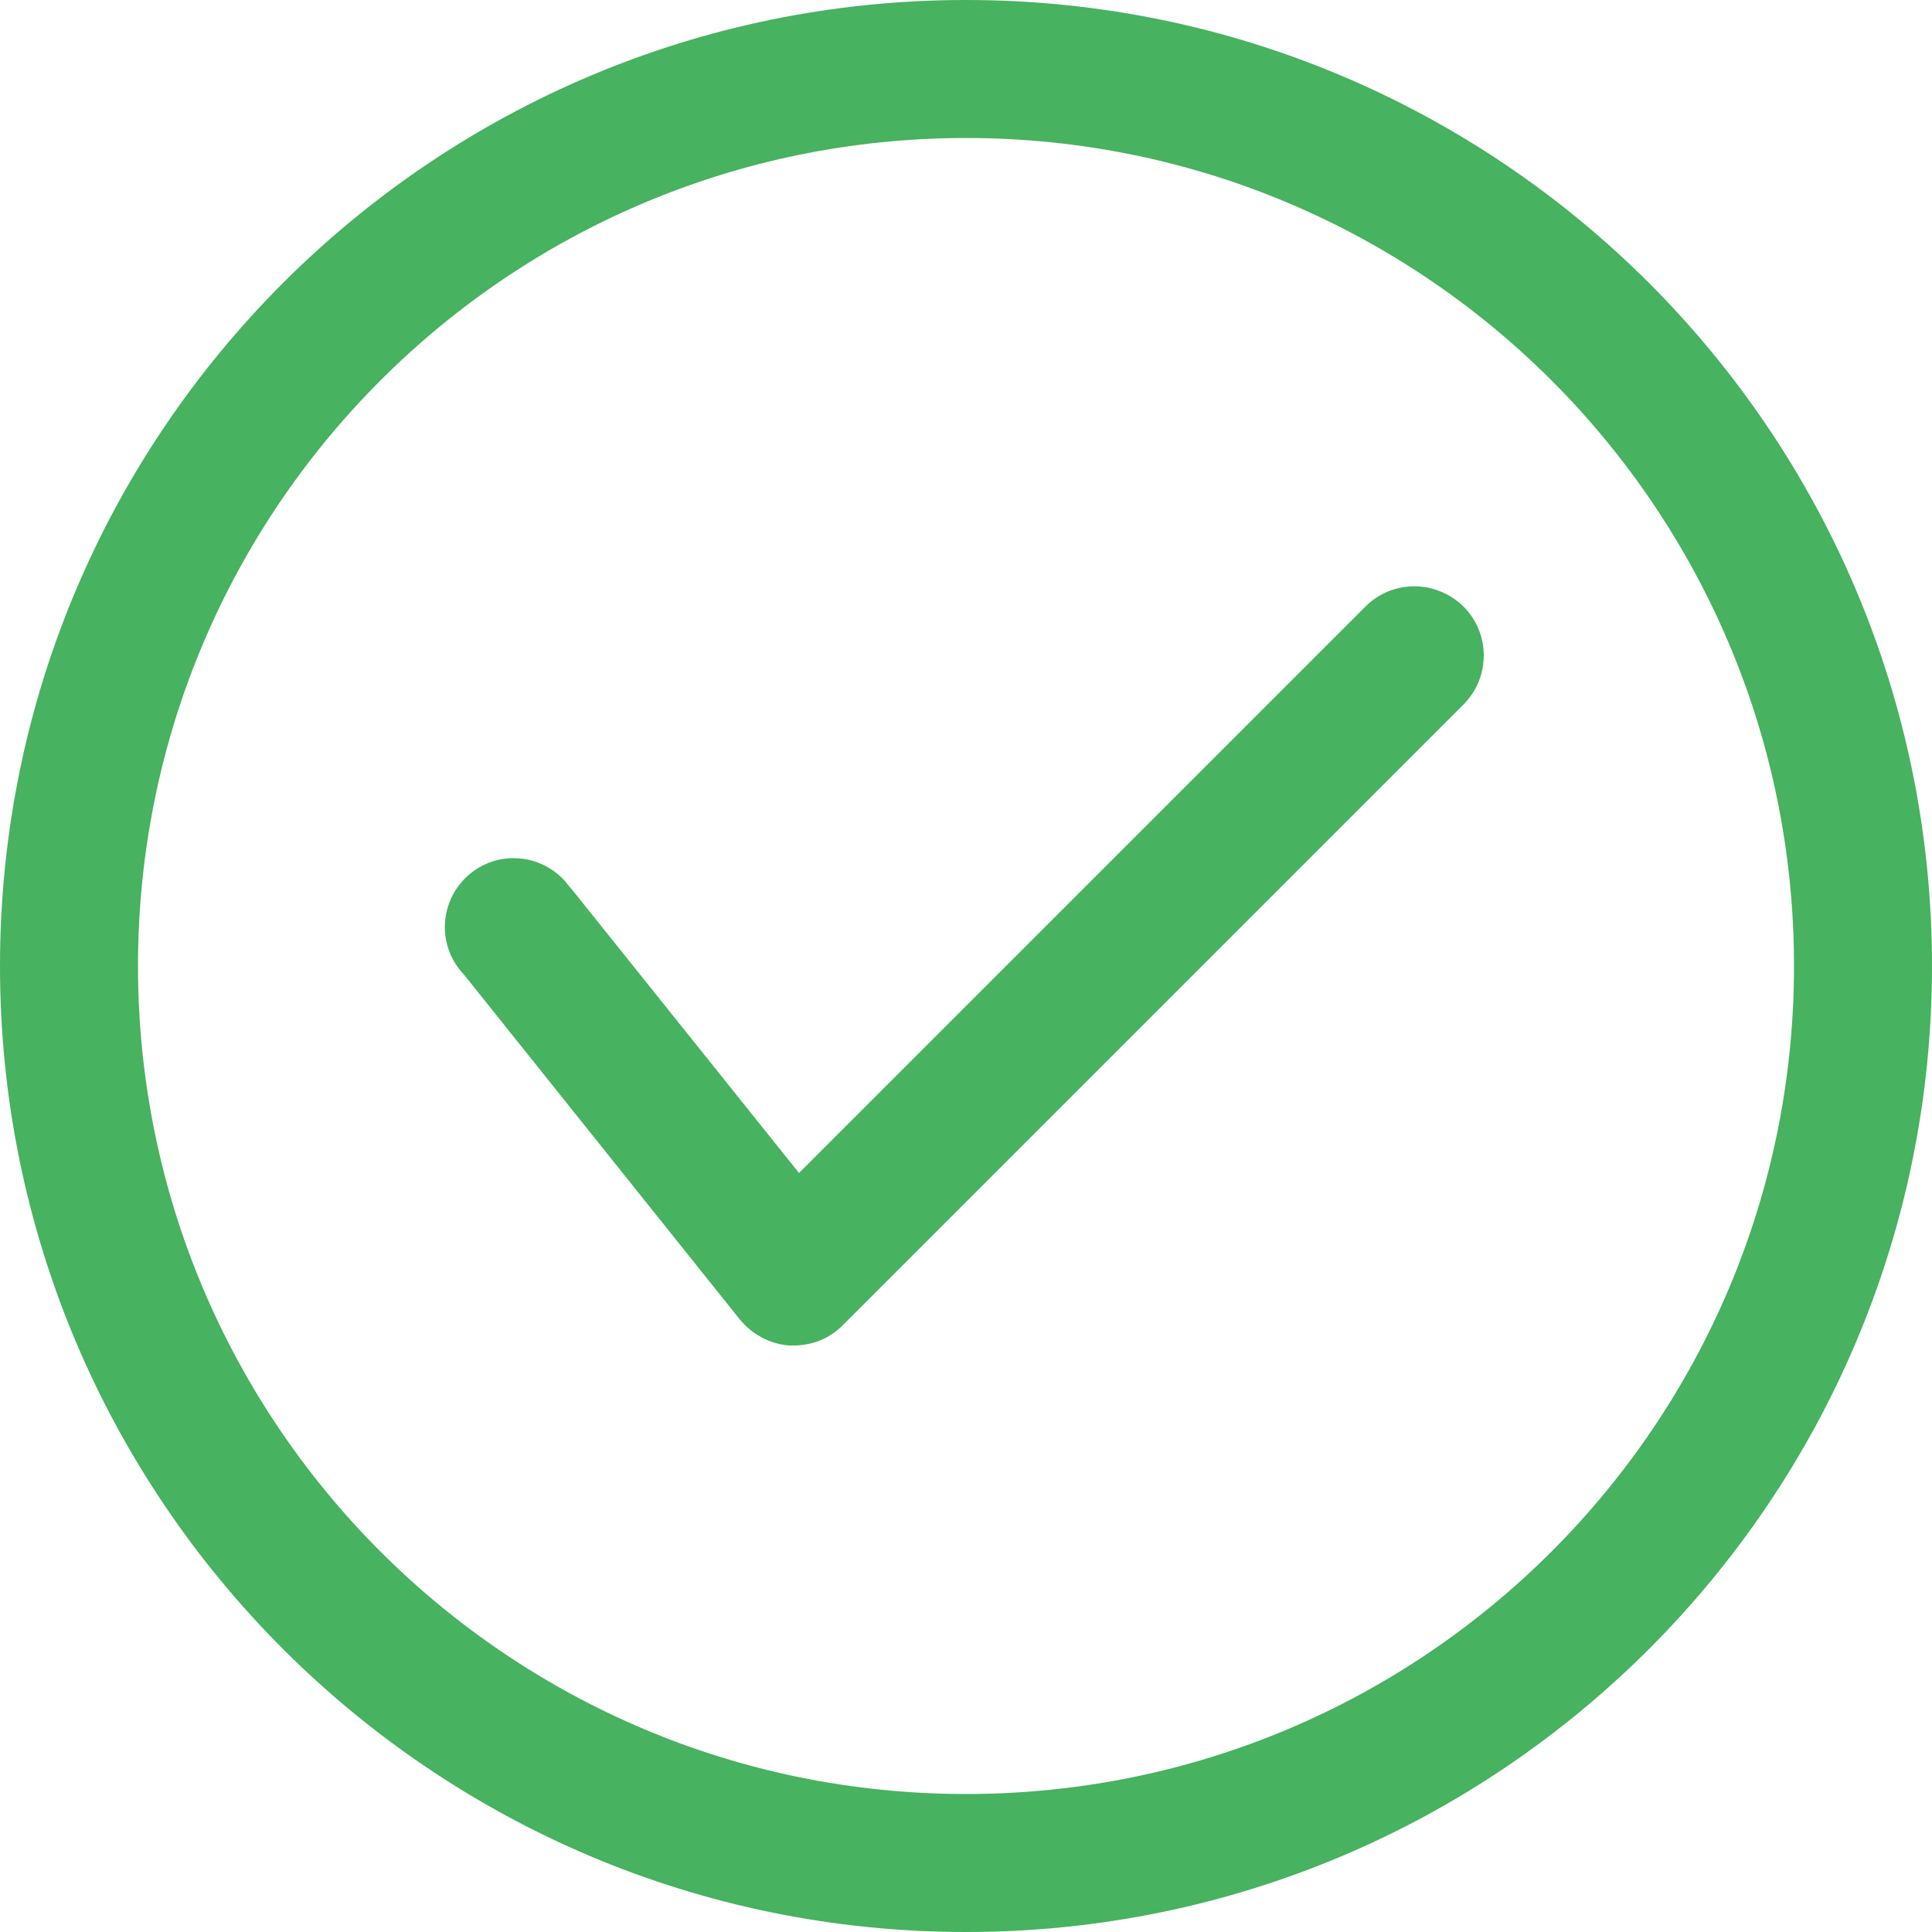
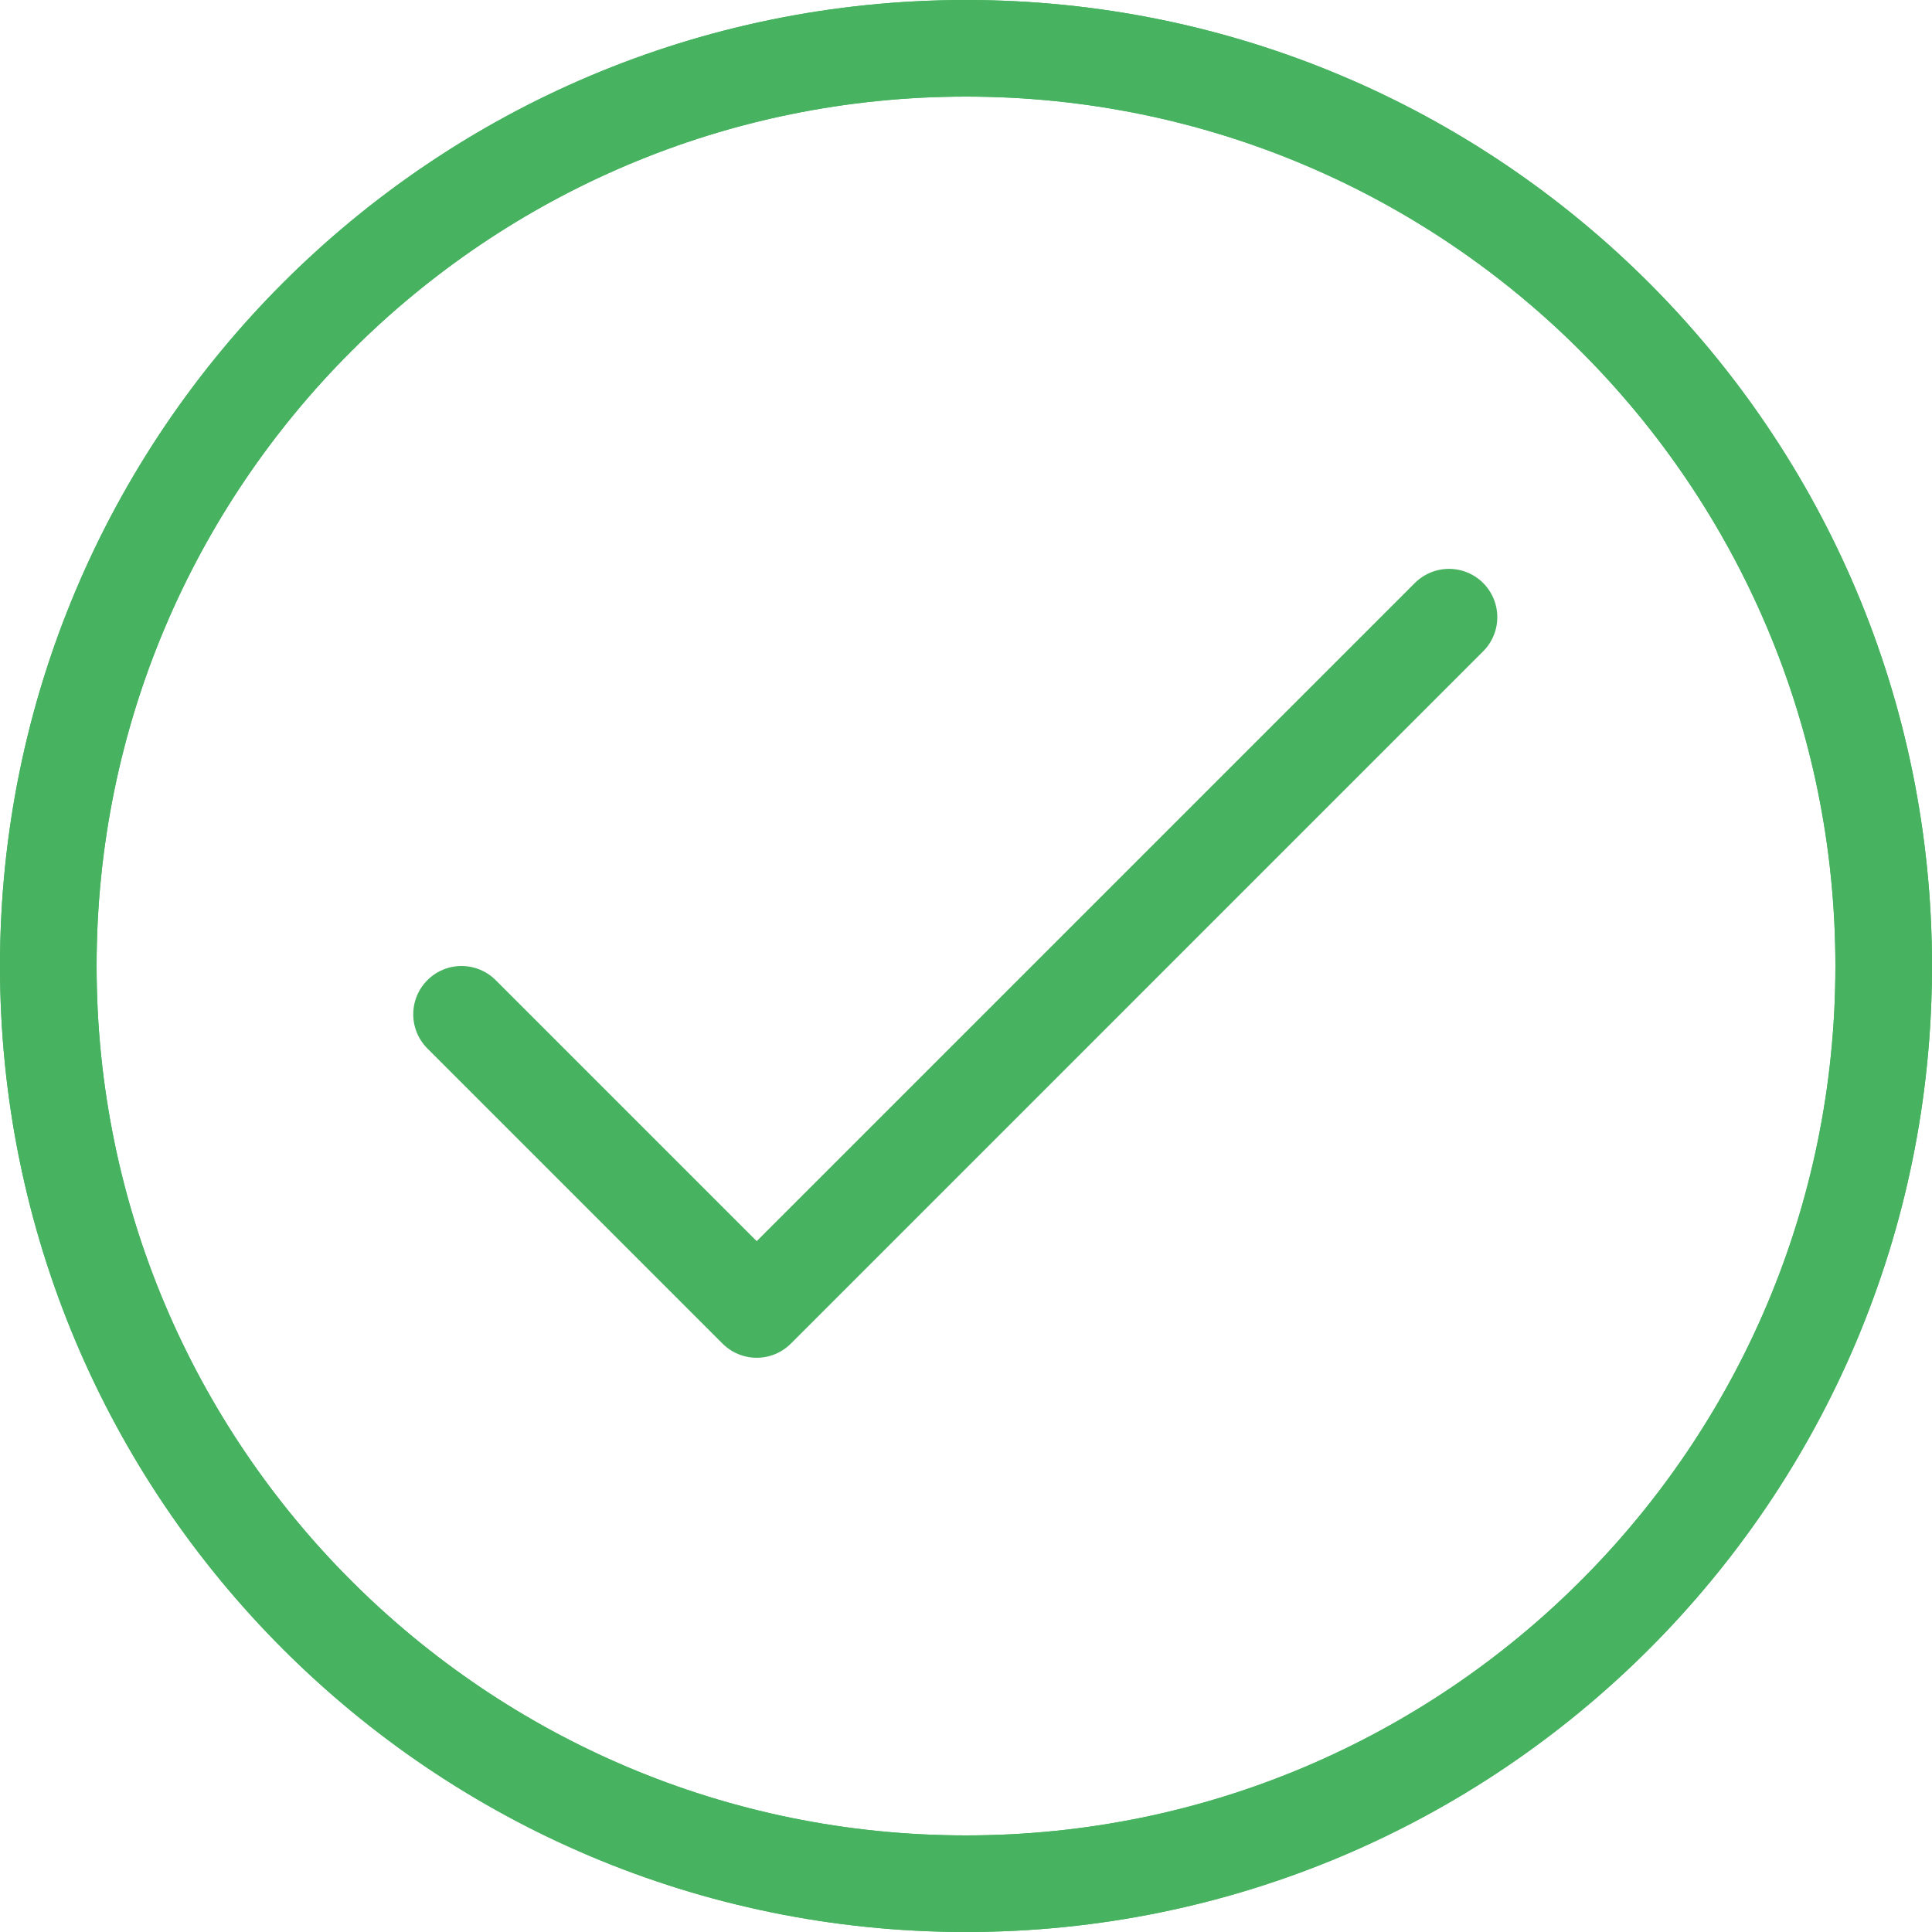
<svg xmlns="http://www.w3.org/2000/svg" width="180" height="180" viewBox="0 0 180 180" fill="none">
-   <path d="M136.35 56.507C138.857 59.014 138.857 63.064 136.414 65.571C136.414 65.571 136.414 65.571 136.35 65.636L78.493 123.493C77.271 124.714 75.664 125.357 73.929 125.357H73.543C71.743 125.229 70.071 124.329 68.914 122.914L43.2 90.771C40.757 88.2 40.886 84.15 43.457 81.707C46.029 79.264 50.079 79.393 52.521 81.964C52.779 82.221 52.971 82.543 53.229 82.8L74.443 109.286L127.221 56.507C129.729 54 133.779 54 136.35 56.507ZM180 90C180 139.693 139.693 180 90 180C40.307 180 0 139.693 0 90C0 40.307 40.307 0 90 0C139.693 0 180 40.307 180 90ZM167.143 90C167.143 47.379 132.621 12.857 90 12.857C47.379 12.857 12.857 47.379 12.857 90C12.857 132.621 47.379 167.143 90 167.143C132.621 167.143 167.143 132.621 167.143 90Z" fill="#47B25F" />
+   <circle cx="90" cy="90" r="85.5" stroke="#47B25F" stroke-width="9" />
+   <circle cx="90" cy="90" r="85.5" stroke="#47B25F" stroke-width="9" />
+   <path d="M43 94.5L70.5 122L135 57.5" stroke="#47B25F" stroke-width="9" stroke-linecap="round" stroke-linejoin="round" />
</svg>
